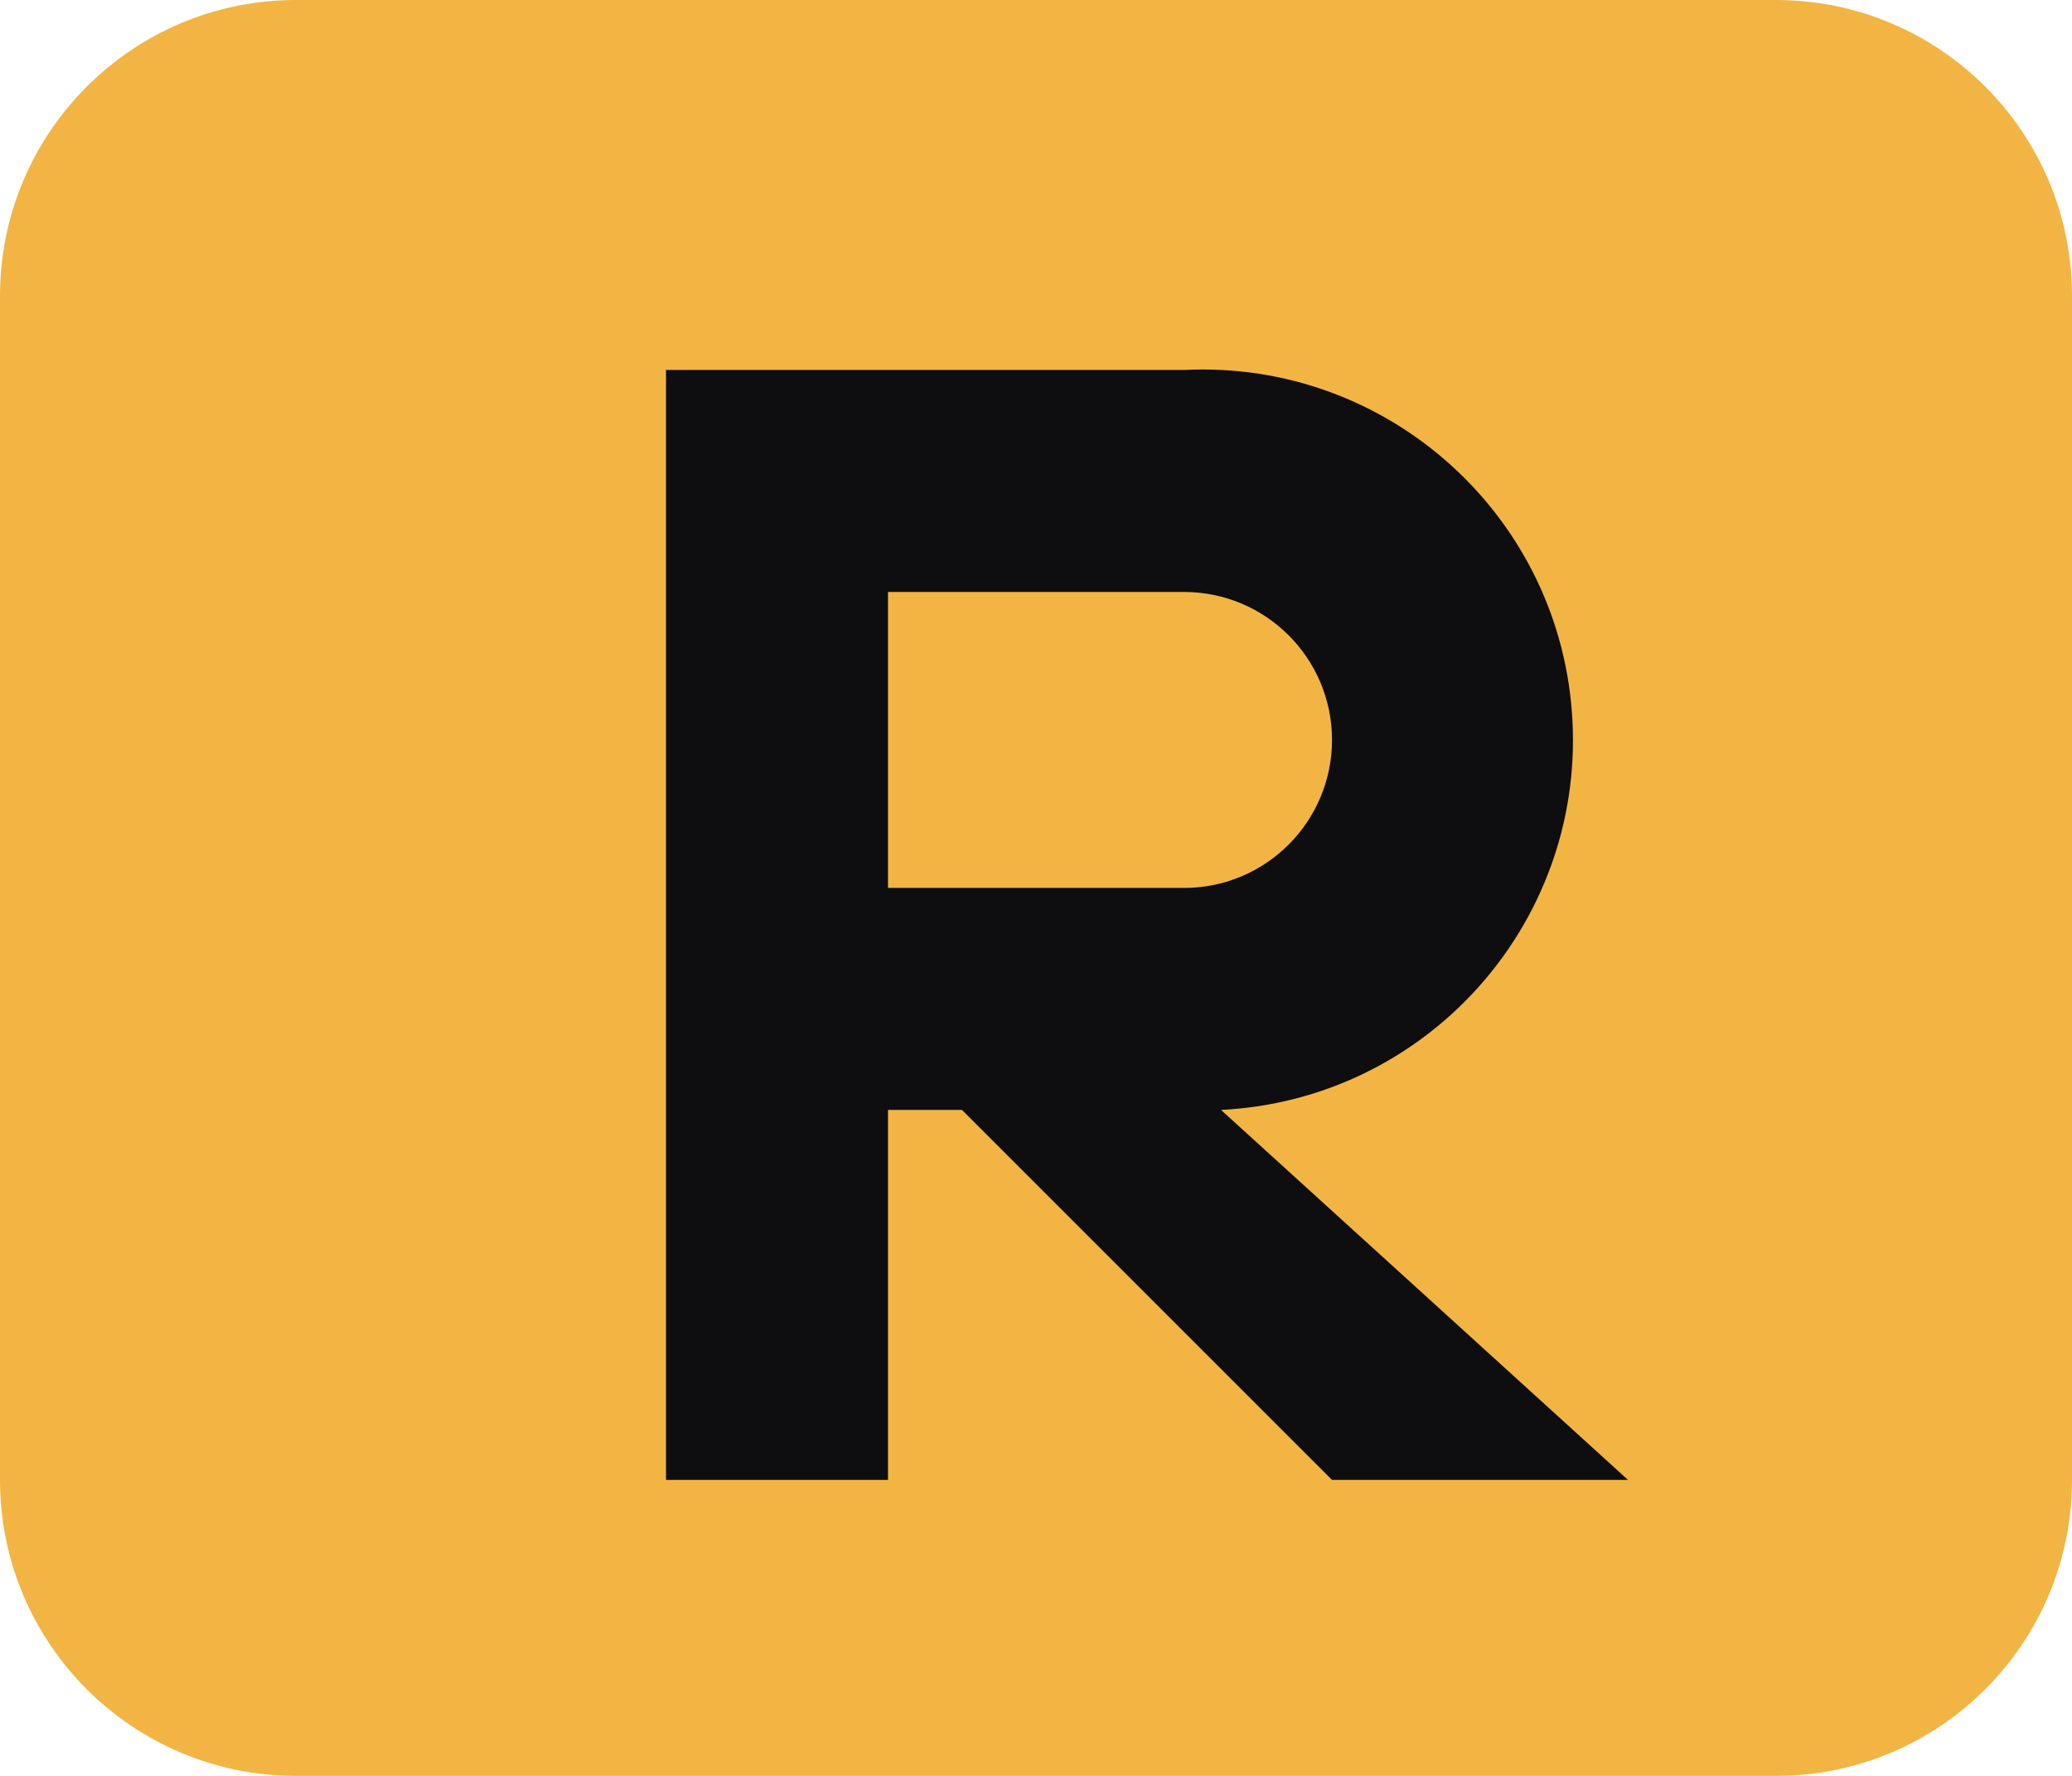
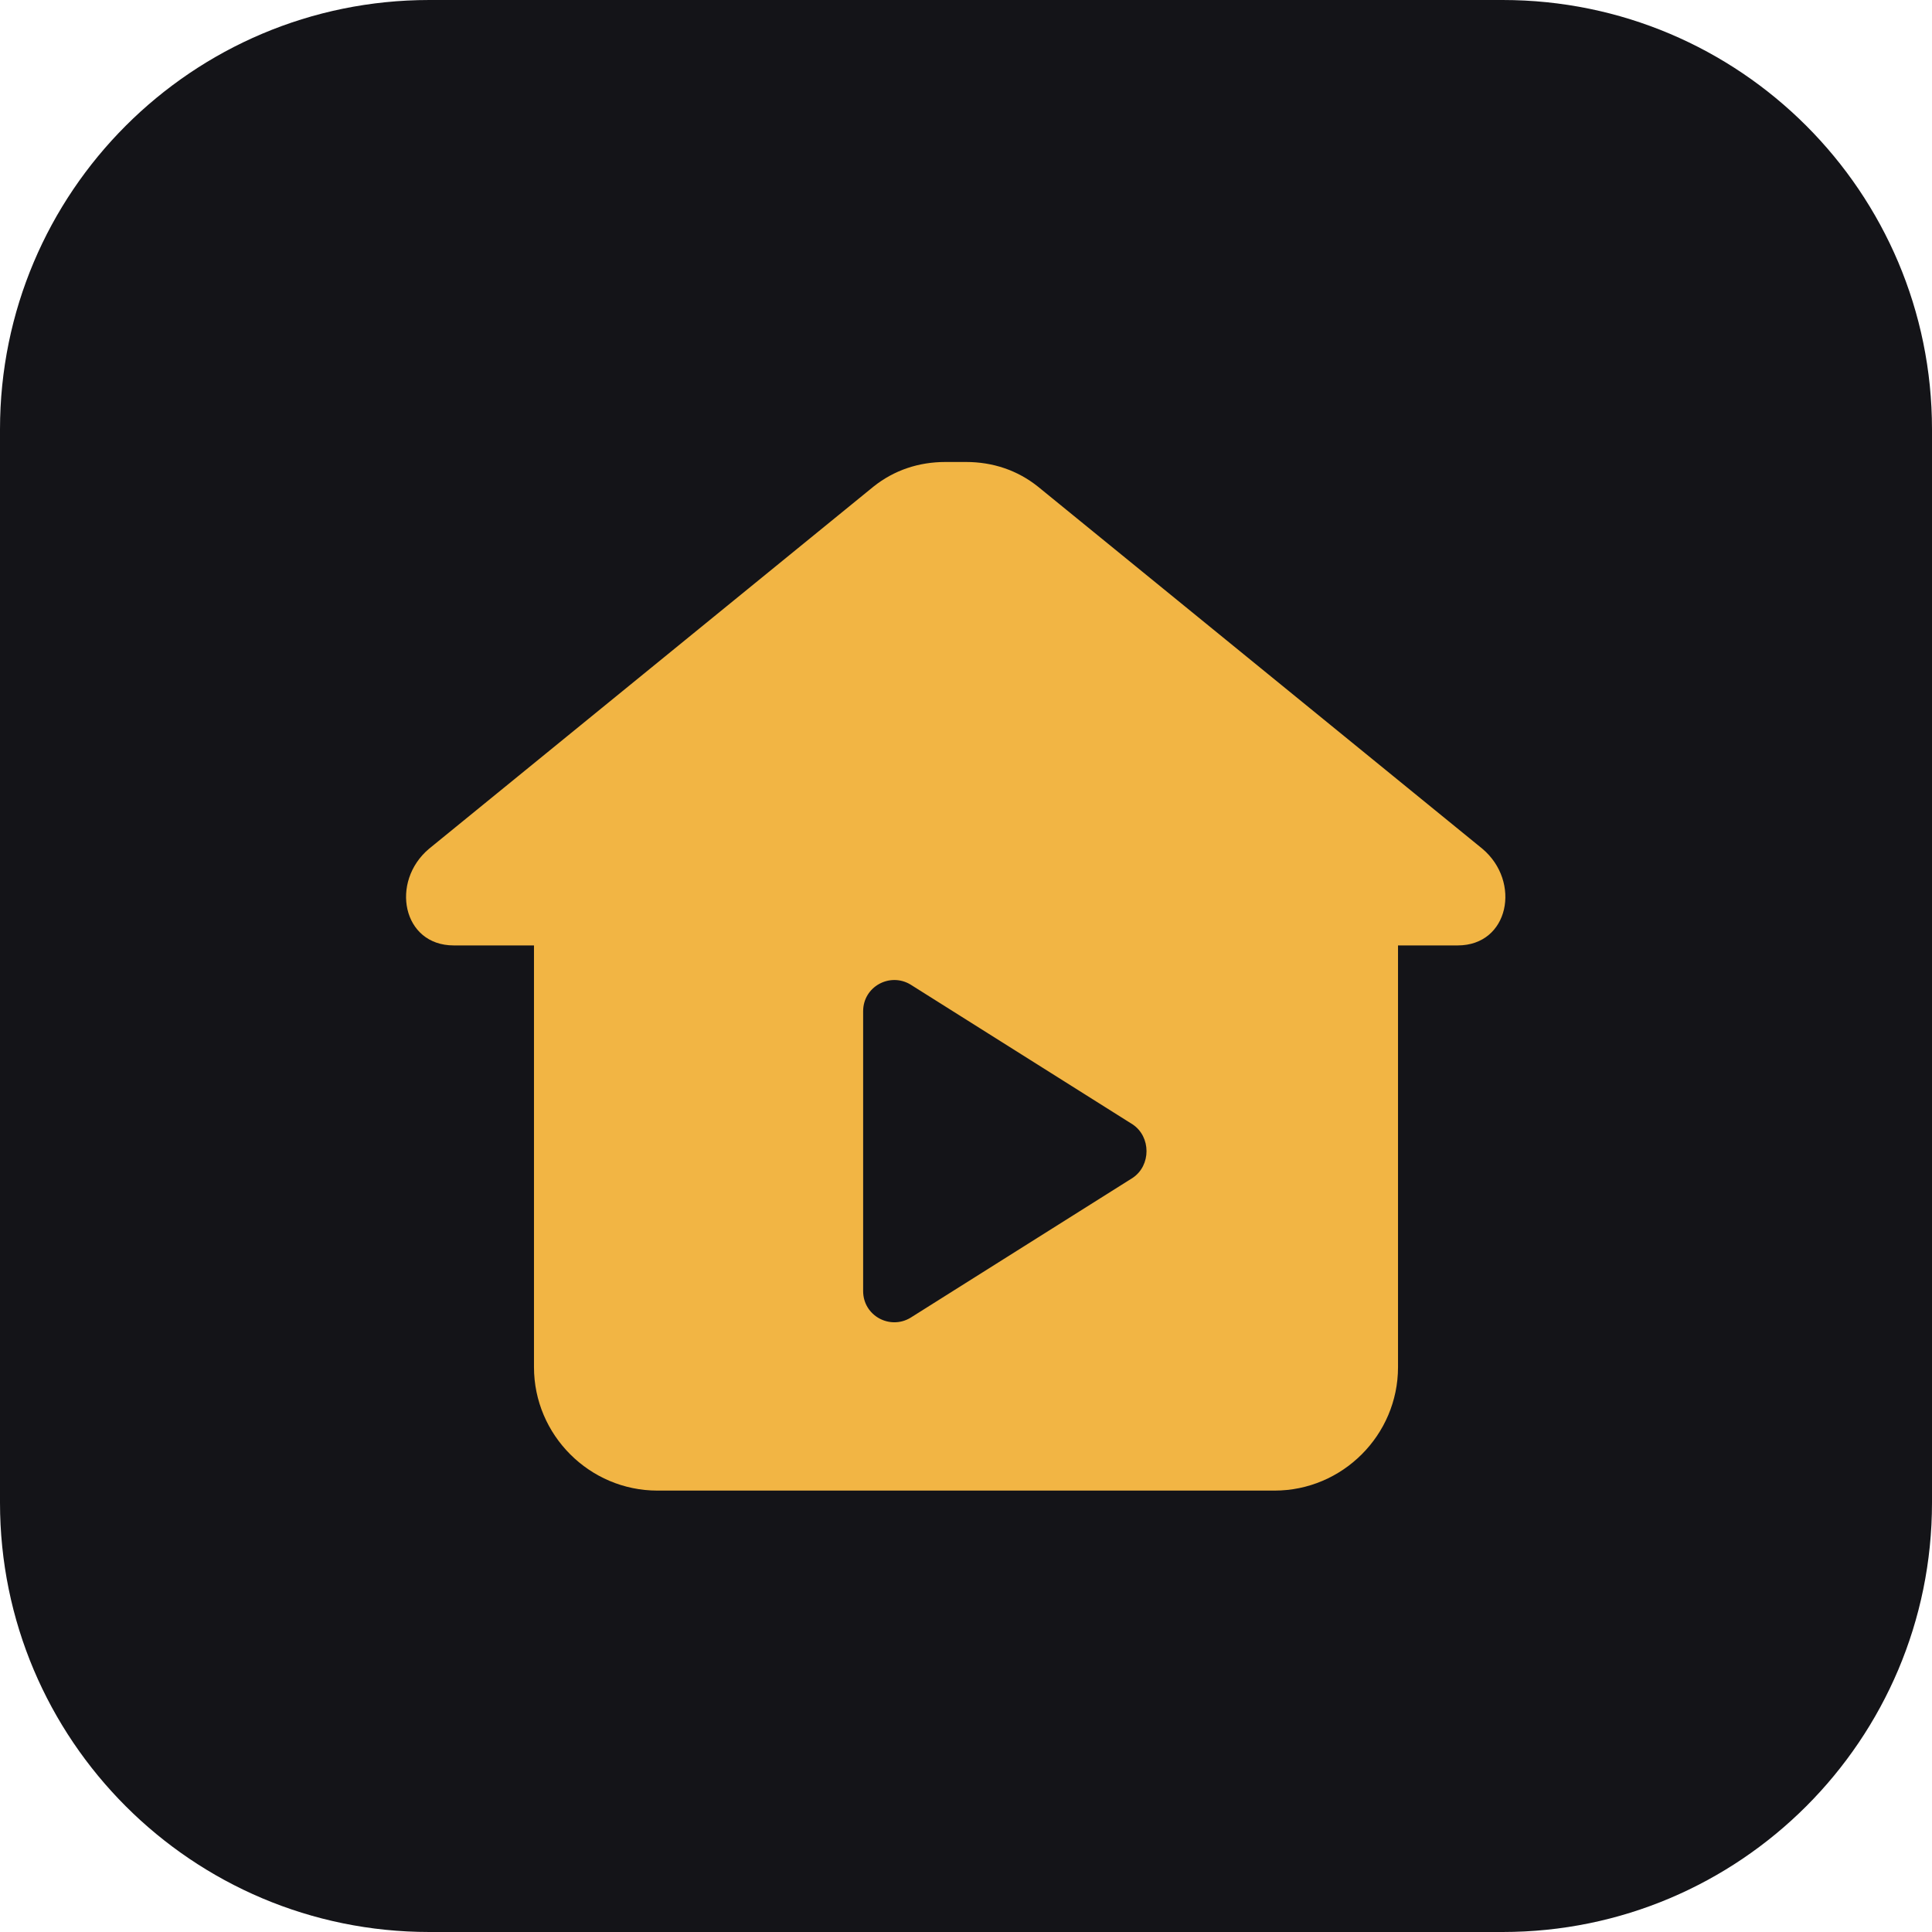
- <svg xmlns="http://www.w3.org/2000/svg" viewBox="26 30 56 48">
-   <path fill="#F2B544" d="M34,30h40a8,8 0,0 1,8 8v32a8,8 0,0 1,-8 8h-40a8,8 0,0 1,-8 -8v-32a8,8 0,0 1,8 -8z" />
-   <path fill="#0E0E10" d="M44,40h14a10,10 0,0 1,1 20l11,10h-8l-10,-10h-2v10h-6z M50,46v8h8a4,4 0,0 0,0 -8z" />
+ <svg xmlns="http://www.w3.org/2000/svg" viewBox="0 0 108 108">
+   <rect width="108" height="108" rx="24" fill="#141418" />
+   <g transform="translate(54 54) scale(1.15) translate(-54 -54)">
+     <path fill="#F2B544" fill-rule="evenodd" d="M54 29.5c1.3 0 2.5.4 3.5 1.2l21.6 17.6c1.9 1.6 1.3 4.7-1.2 4.7H75v20.5c0 3.3-2.7 6-6 6H39c-3.3 0-6-2.7-6-6V53h-3.9c-2.5 0-3.1-3.1-1.2-4.7l21.6-17.6c1-.8 2.2-1.2 3.5-1.2z M49 56.2v13.6c0 1.2 1.3 1.9 2.3 1.3l10.8-6.8c.9-.6.9-2 0-2.6l-10.8-6.8c-1-.6-2.3.1-2.3 1.3z" />
+   </g>
</svg>
